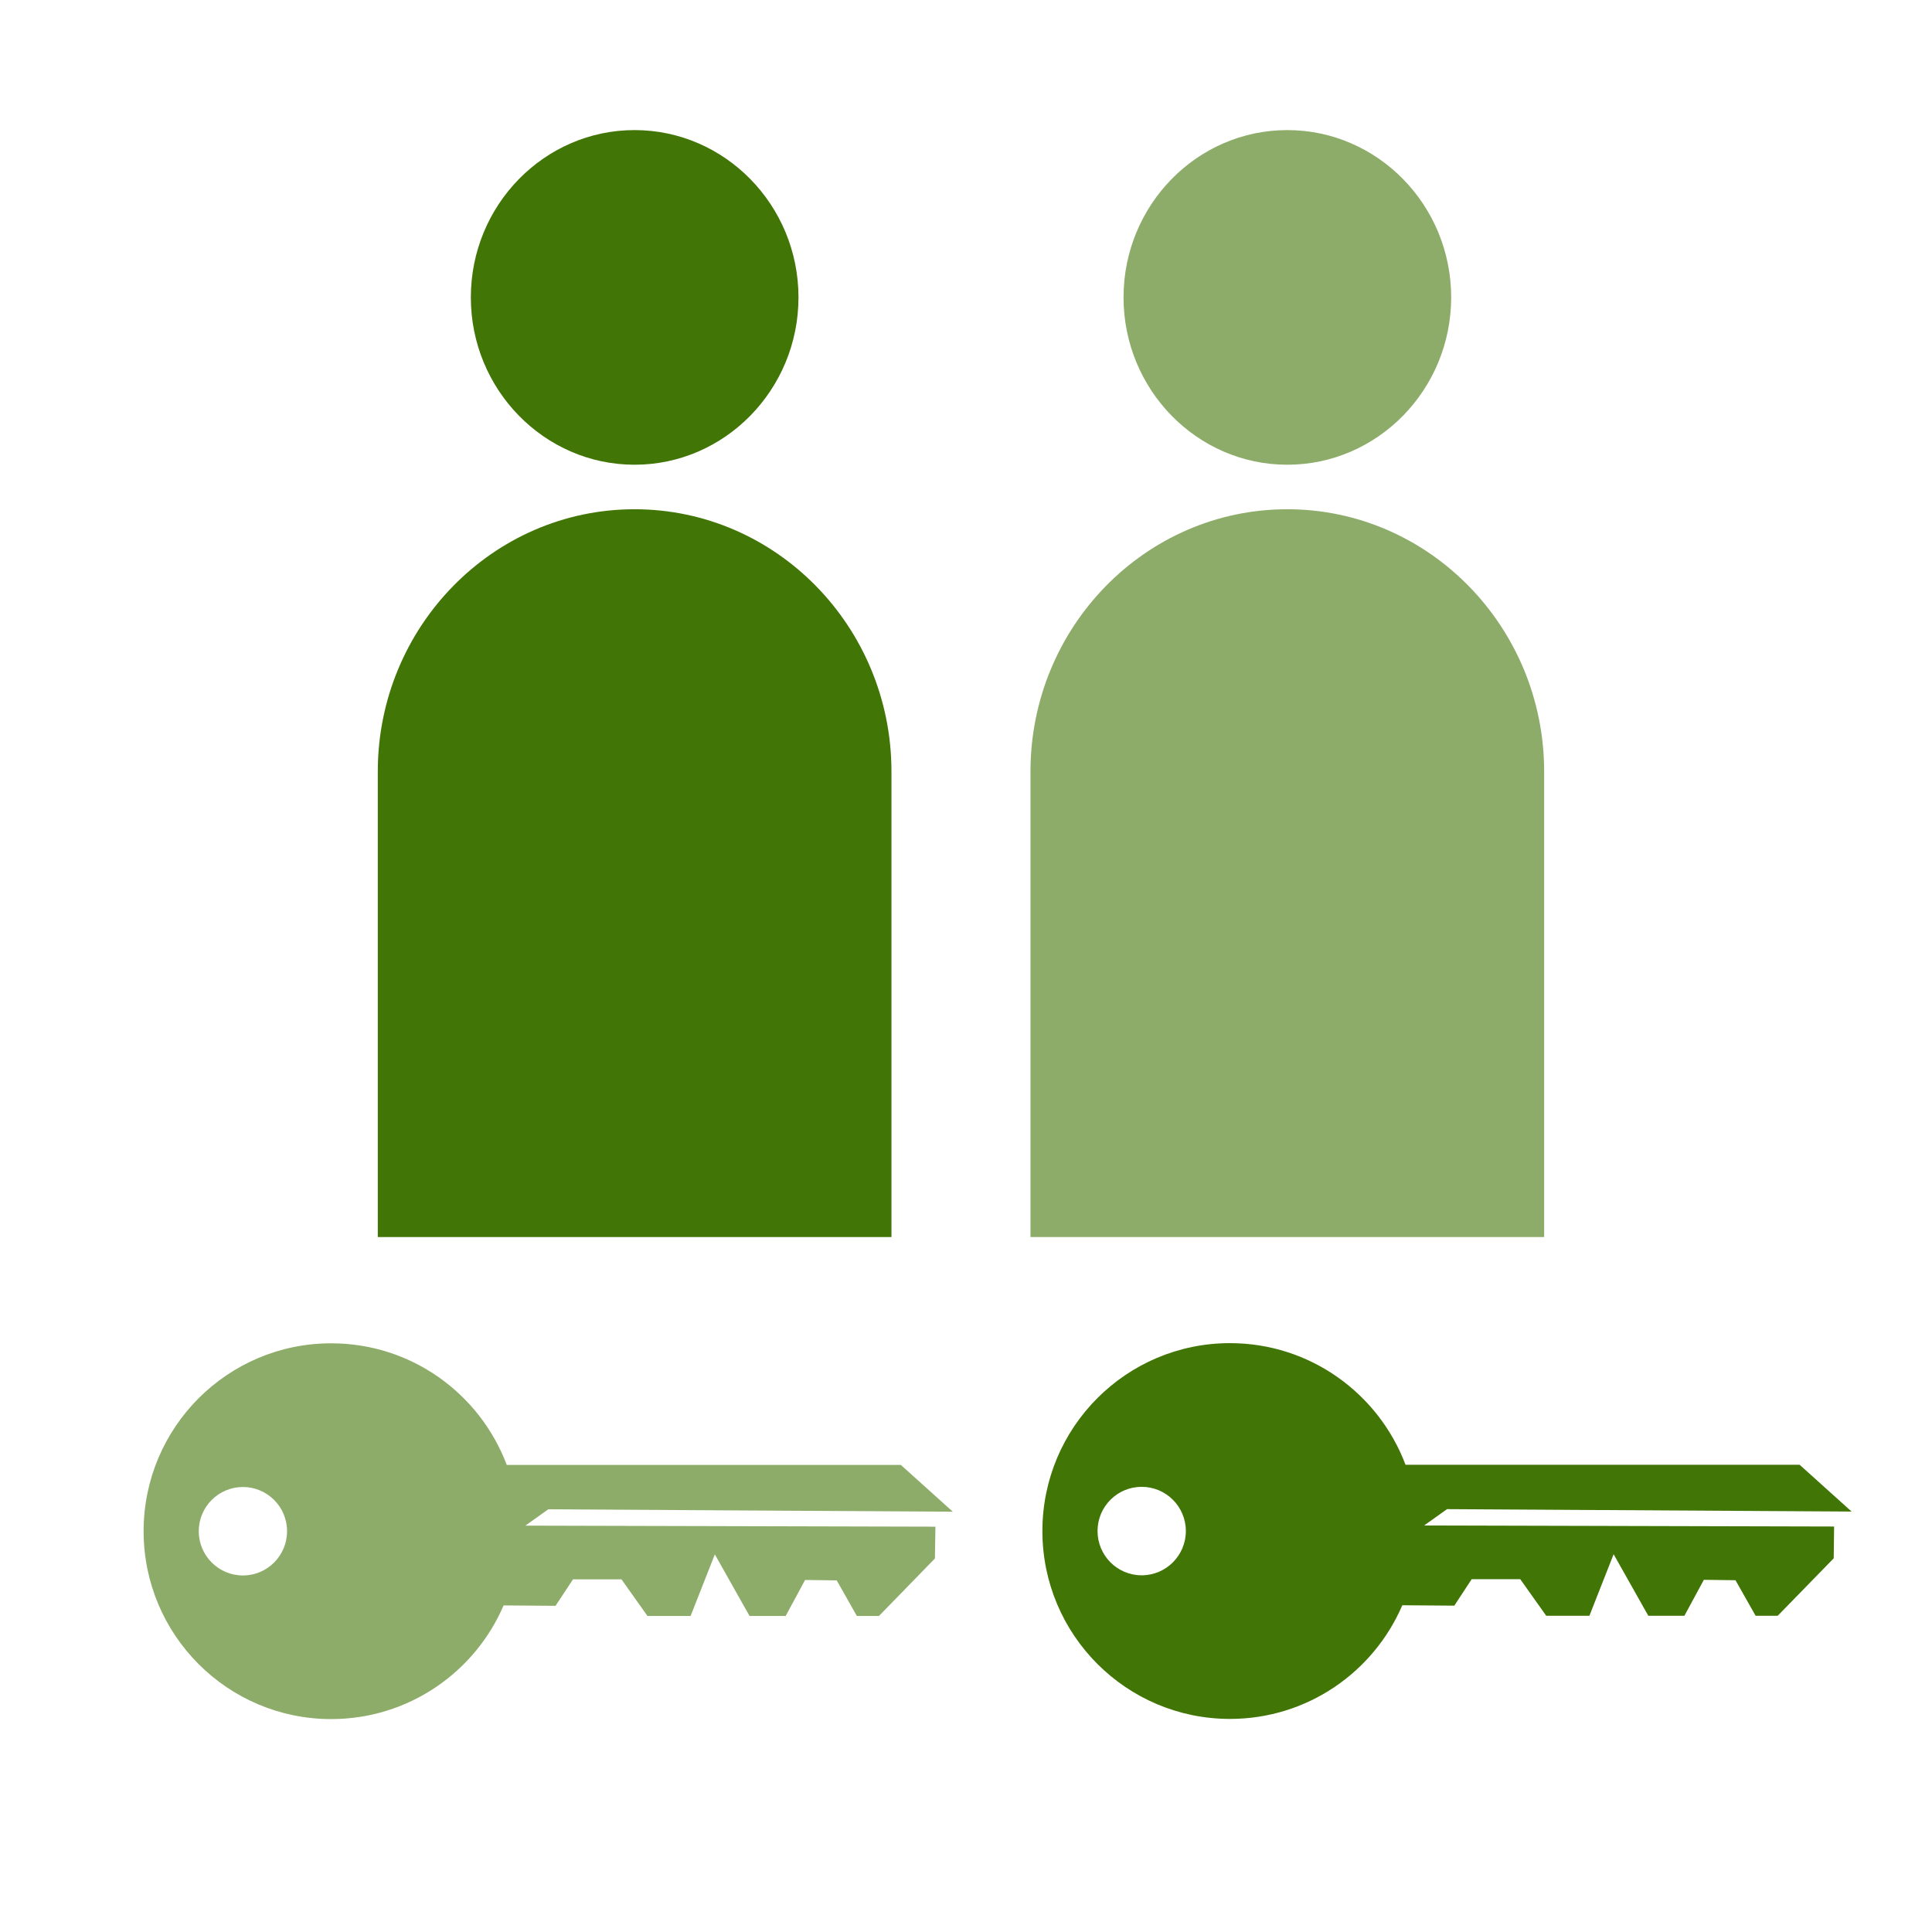
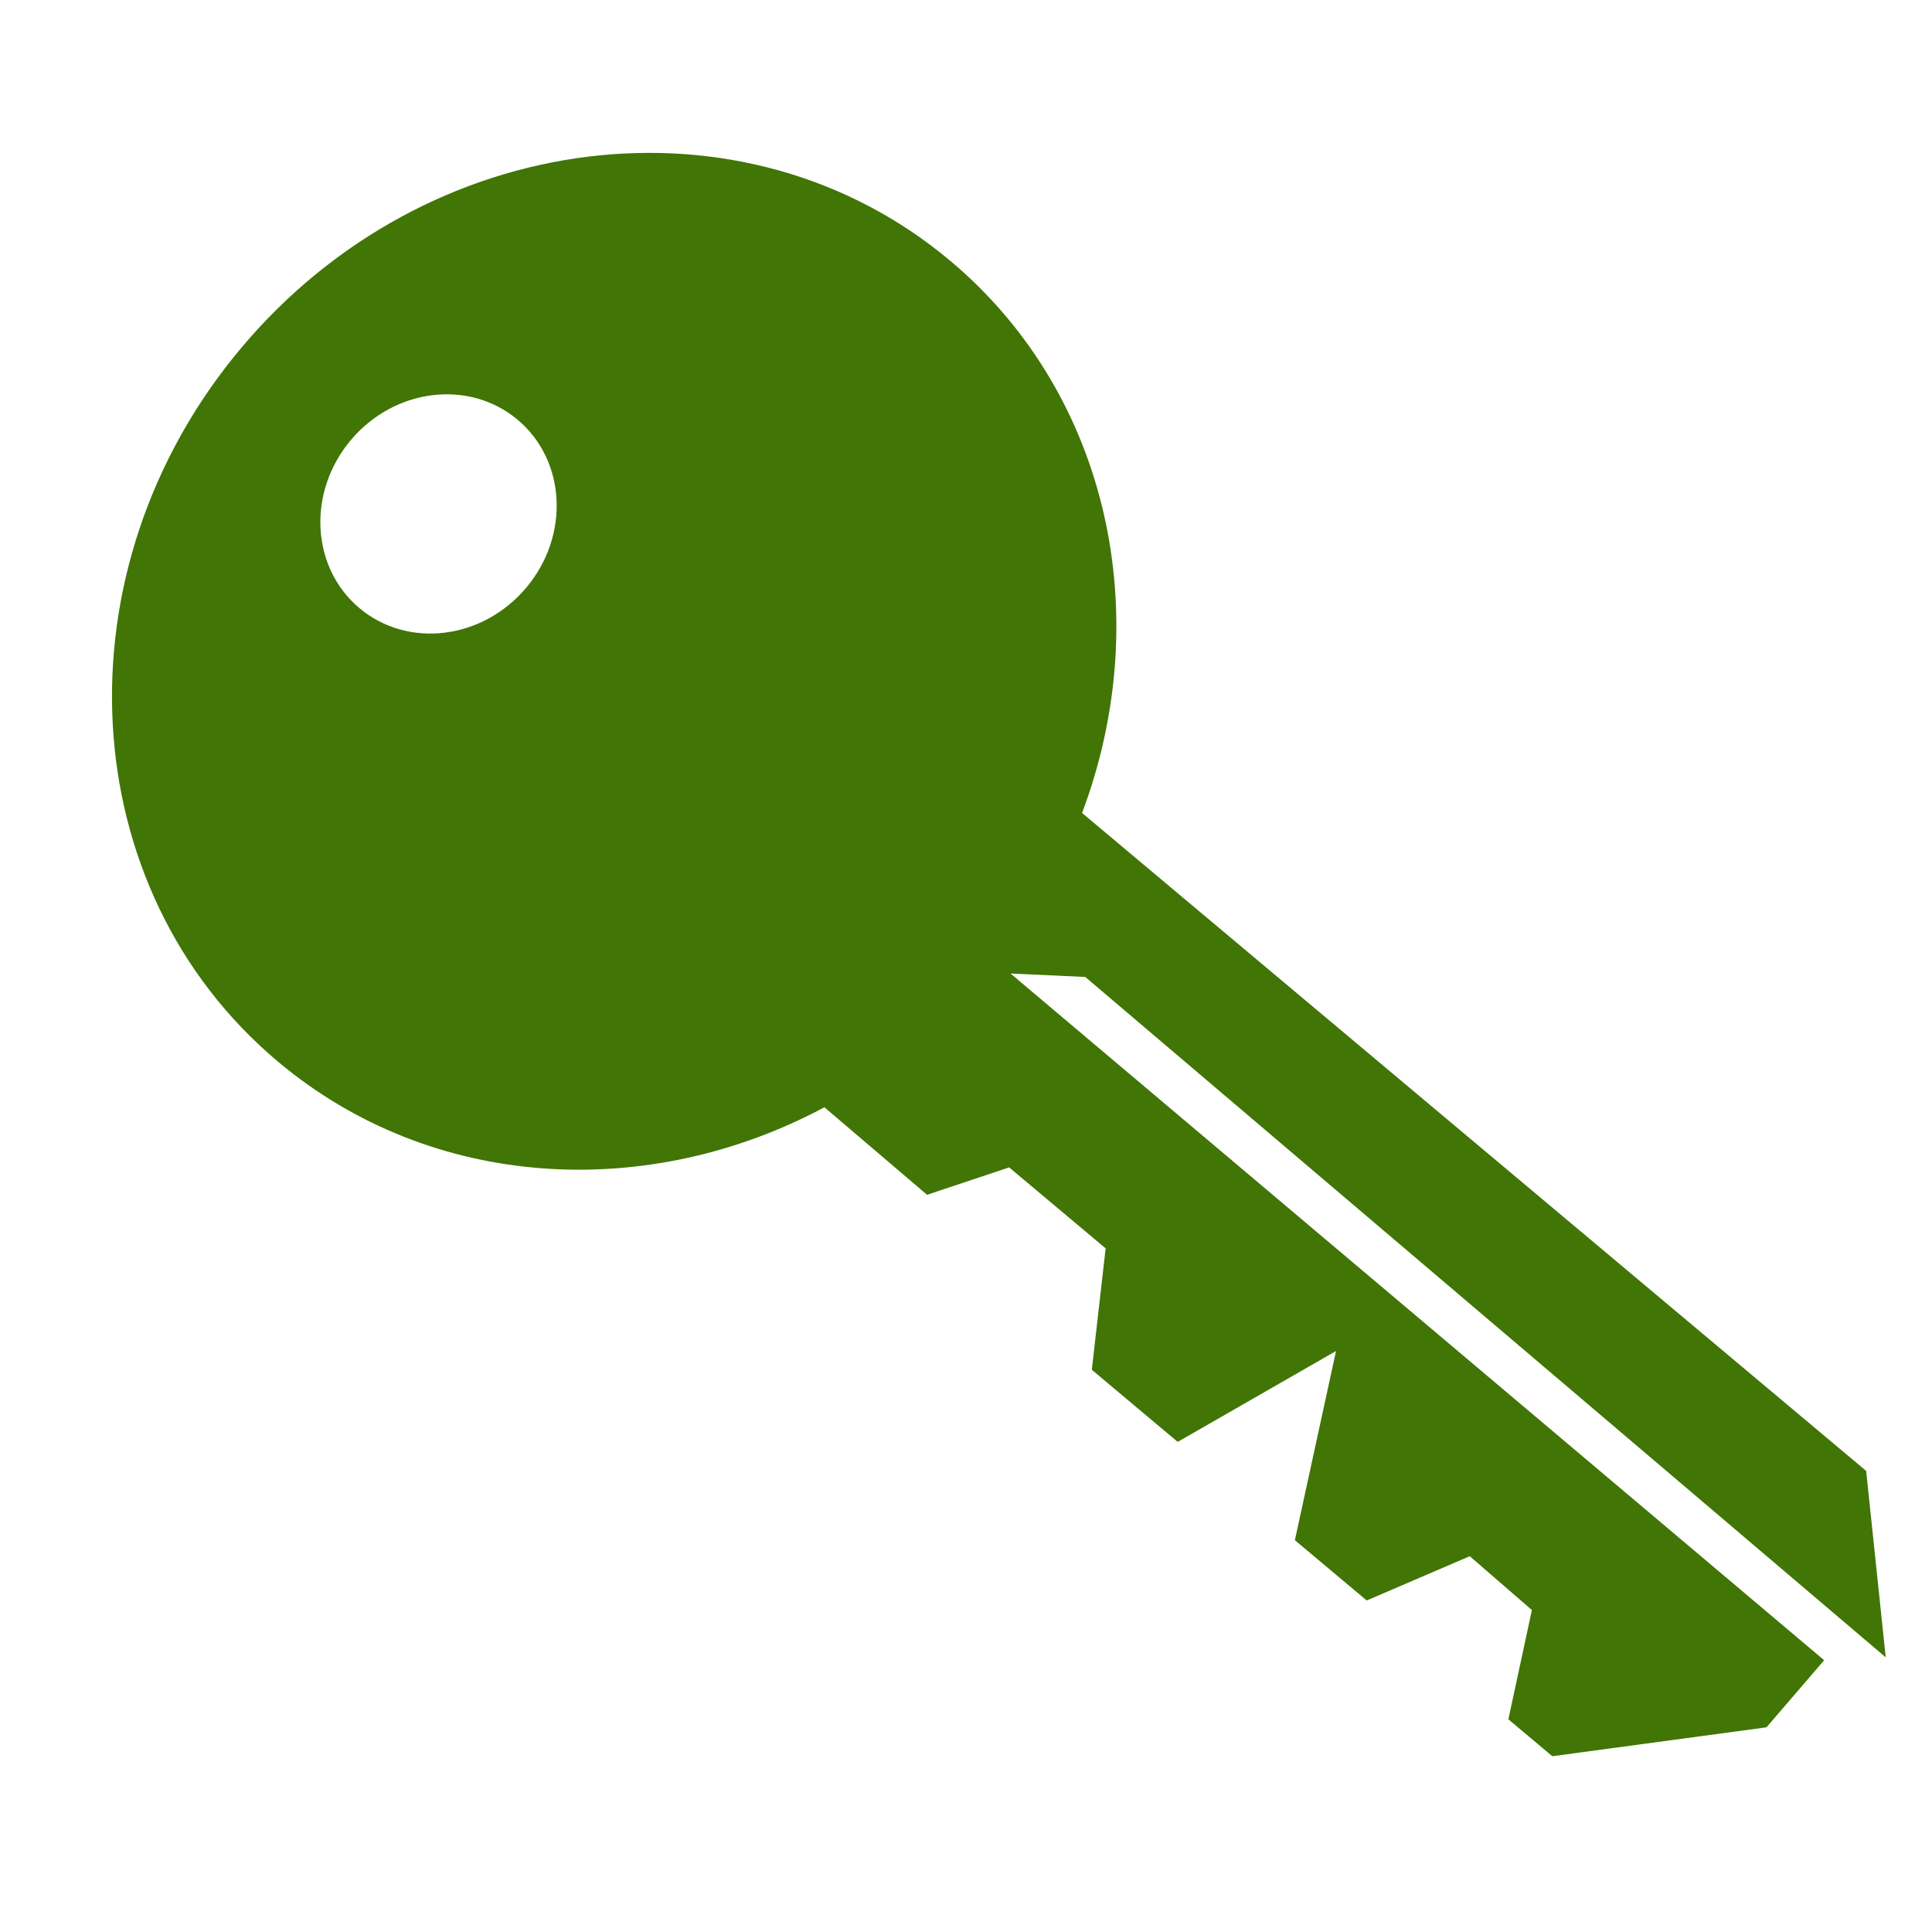
<svg xmlns="http://www.w3.org/2000/svg" width="24px" height="24px" viewBox="0 0 24 24" version="1.1">
-   <description>Created with Sketch.</description>
  <defs />
-   <g id="Page-1" stroke="none" stroke-width="1" fill="none" fill-rule="evenodd">
-     <g id="role_ico" fill="#417505">
-       <path d="M4.693,15.367 L11.074,15.367 L11.074,9.585 C11.074,7.788 9.642,6.326 7.883,6.326 C6.123,6.326 4.693,7.788 4.693,9.585 L4.693,15.367 L4.693,15.367 Z M7.883,1.616 C6.762,1.616 5.849,2.548 5.849,3.694 C5.849,4.84 6.762,5.773 7.883,5.773 C9.004,5.773 9.919,4.84 9.919,3.694 C9.919,2.548 9.004,1.616 7.883,1.616 L7.883,1.616 Z" id="path3065-2" />
-       <path d="M12.801,15.367 L19.182,15.367 L19.182,9.585 C19.182,7.788 17.75,6.326 15.991,6.326 C14.231,6.326 12.801,7.788 12.801,9.585 L12.801,15.367 L12.801,15.367 Z M15.991,1.616 C14.87,1.616 13.957,2.548 13.957,3.694 C13.957,4.84 14.87,5.773 15.991,5.773 C17.113,5.773 18.027,4.84 18.027,3.694 C18.027,2.548 17.113,1.616 15.991,1.616 L15.991,1.616 Z" id="path3065-3" fill-opacity="0.6" />
-       <path d="M17.46,18.196 L22.356,18.196 L23.001,18.777 L17.976,18.747 L17.691,18.95 L22.784,18.963 L22.779,19.358 L22.083,20.072 L21.809,20.072 L21.559,19.63 L21.166,19.625 L20.924,20.072 L20.476,20.072 L20.045,19.307 L19.744,20.072 L19.208,20.072 L18.885,19.617 L18.282,19.617 L18.066,19.946 L17.42,19.941 C17.063,20.772 16.239,21.353 15.279,21.353 C13.992,21.353 12.949,20.308 12.949,19.019 C12.949,17.73 13.992,16.685 15.279,16.685 C16.276,16.685 17.127,17.313 17.46,18.196 Z M14.182,19.569 C14.485,19.569 14.731,19.323 14.731,19.019 C14.731,18.716 14.485,18.47 14.182,18.47 C13.879,18.47 13.634,18.716 13.634,19.019 C13.634,19.323 13.879,19.569 14.182,19.569 Z" id="Oval-5" />
-       <path d="M6.295,18.198 L11.191,18.198 L11.836,18.779 L6.811,18.749 L6.526,18.952 L11.62,18.965 L11.614,19.36 L10.919,20.074 L10.644,20.074 L10.394,19.632 L10.001,19.627 L9.76,20.074 L9.311,20.074 L8.88,19.309 L8.579,20.074 L8.043,20.074 L7.72,19.619 L7.118,19.619 L6.901,19.948 L6.256,19.943 C5.899,20.774 5.074,21.355 4.114,21.355 C2.827,21.355 1.784,20.31 1.784,19.021 C1.784,17.732 2.827,16.687 4.114,16.687 C5.112,16.687 5.963,17.315 6.295,18.198 Z M3.018,19.571 C3.32,19.571 3.566,19.325 3.566,19.021 C3.566,18.718 3.32,18.472 3.018,18.472 C2.715,18.472 2.469,18.718 2.469,19.021 C2.469,19.325 2.715,19.571 3.018,19.571 Z" id="Oval-6" fill-opacity="0.6" />
+   <g id="Accesscontrol" stroke="none" stroke-width="1" fill="none" fill-rule="evenodd">
+     <g id="AC" transform="translate(-225, -99)" fill="#417505">
+       <g id="role_ico" transform="translate(224, 98)">
+         <path d="M12.664,11.387 L25.379,11.387 L27.054,13.005 L14.004,12.922 L13.265,13.486 L26.491,13.524 L26.478,14.623 L24.671,16.608 L23.958,16.608 L23.309,15.38 L22.288,15.364 L21.661,16.608 L20.496,16.608 L19.377,14.479 L18.596,16.608 L17.203,16.608 L16.365,15.342 L14.8,15.342 L14.238,16.258 L12.562,16.245 C11.635,18.556 9.494,20.174 7,20.174 C3.658,20.174 0.949,17.266 0.949,13.68 C0.949,10.093 3.658,7.185 7,7.185 C9.591,7.185 11.801,8.932 12.664,11.387 Z M4.152,15.208 C4.939,15.208 5.576,14.524 5.576,13.68 C5.576,12.836 4.939,12.152 4.152,12.152 C3.366,12.152 2.728,12.836 2.728,13.68 C2.728,14.524 3.366,15.208 4.152,15.208 Z" id="Oval-5" transform="translate(13.94854, 13.68524) rotate(40) translate(-13.94854, -13.68524) " />
+       </g>
    </g>
  </g>
</svg>
